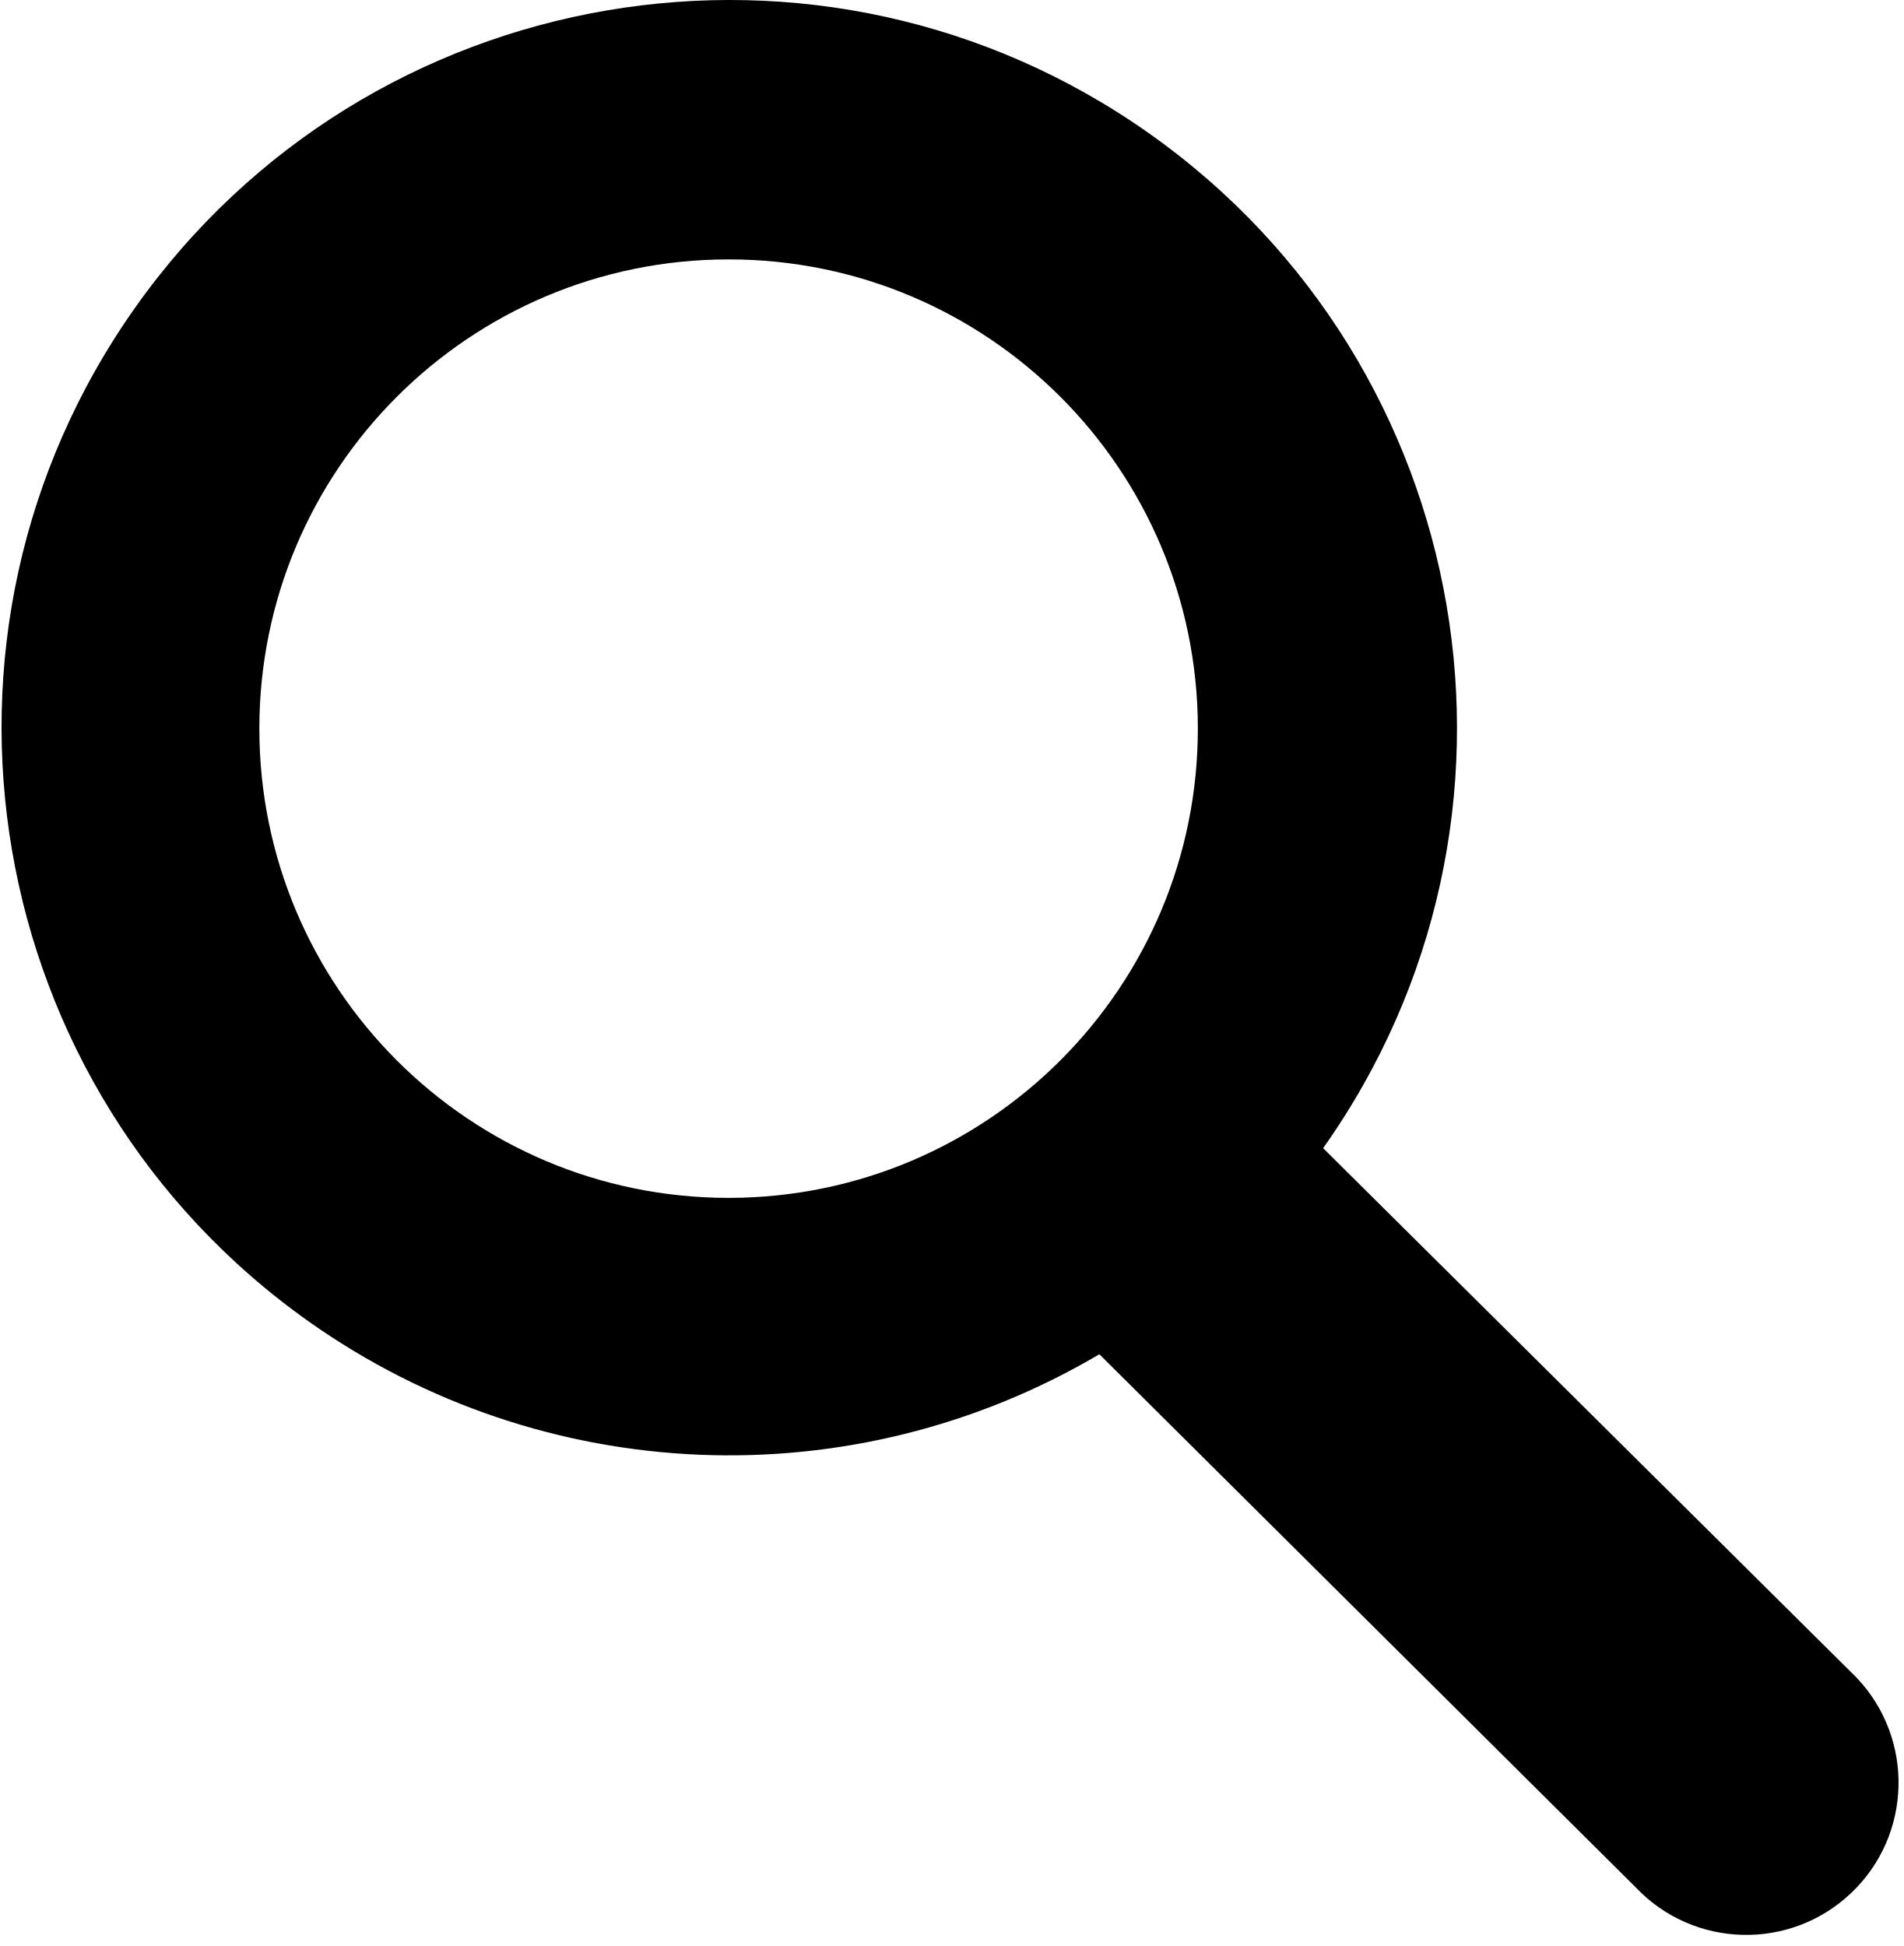
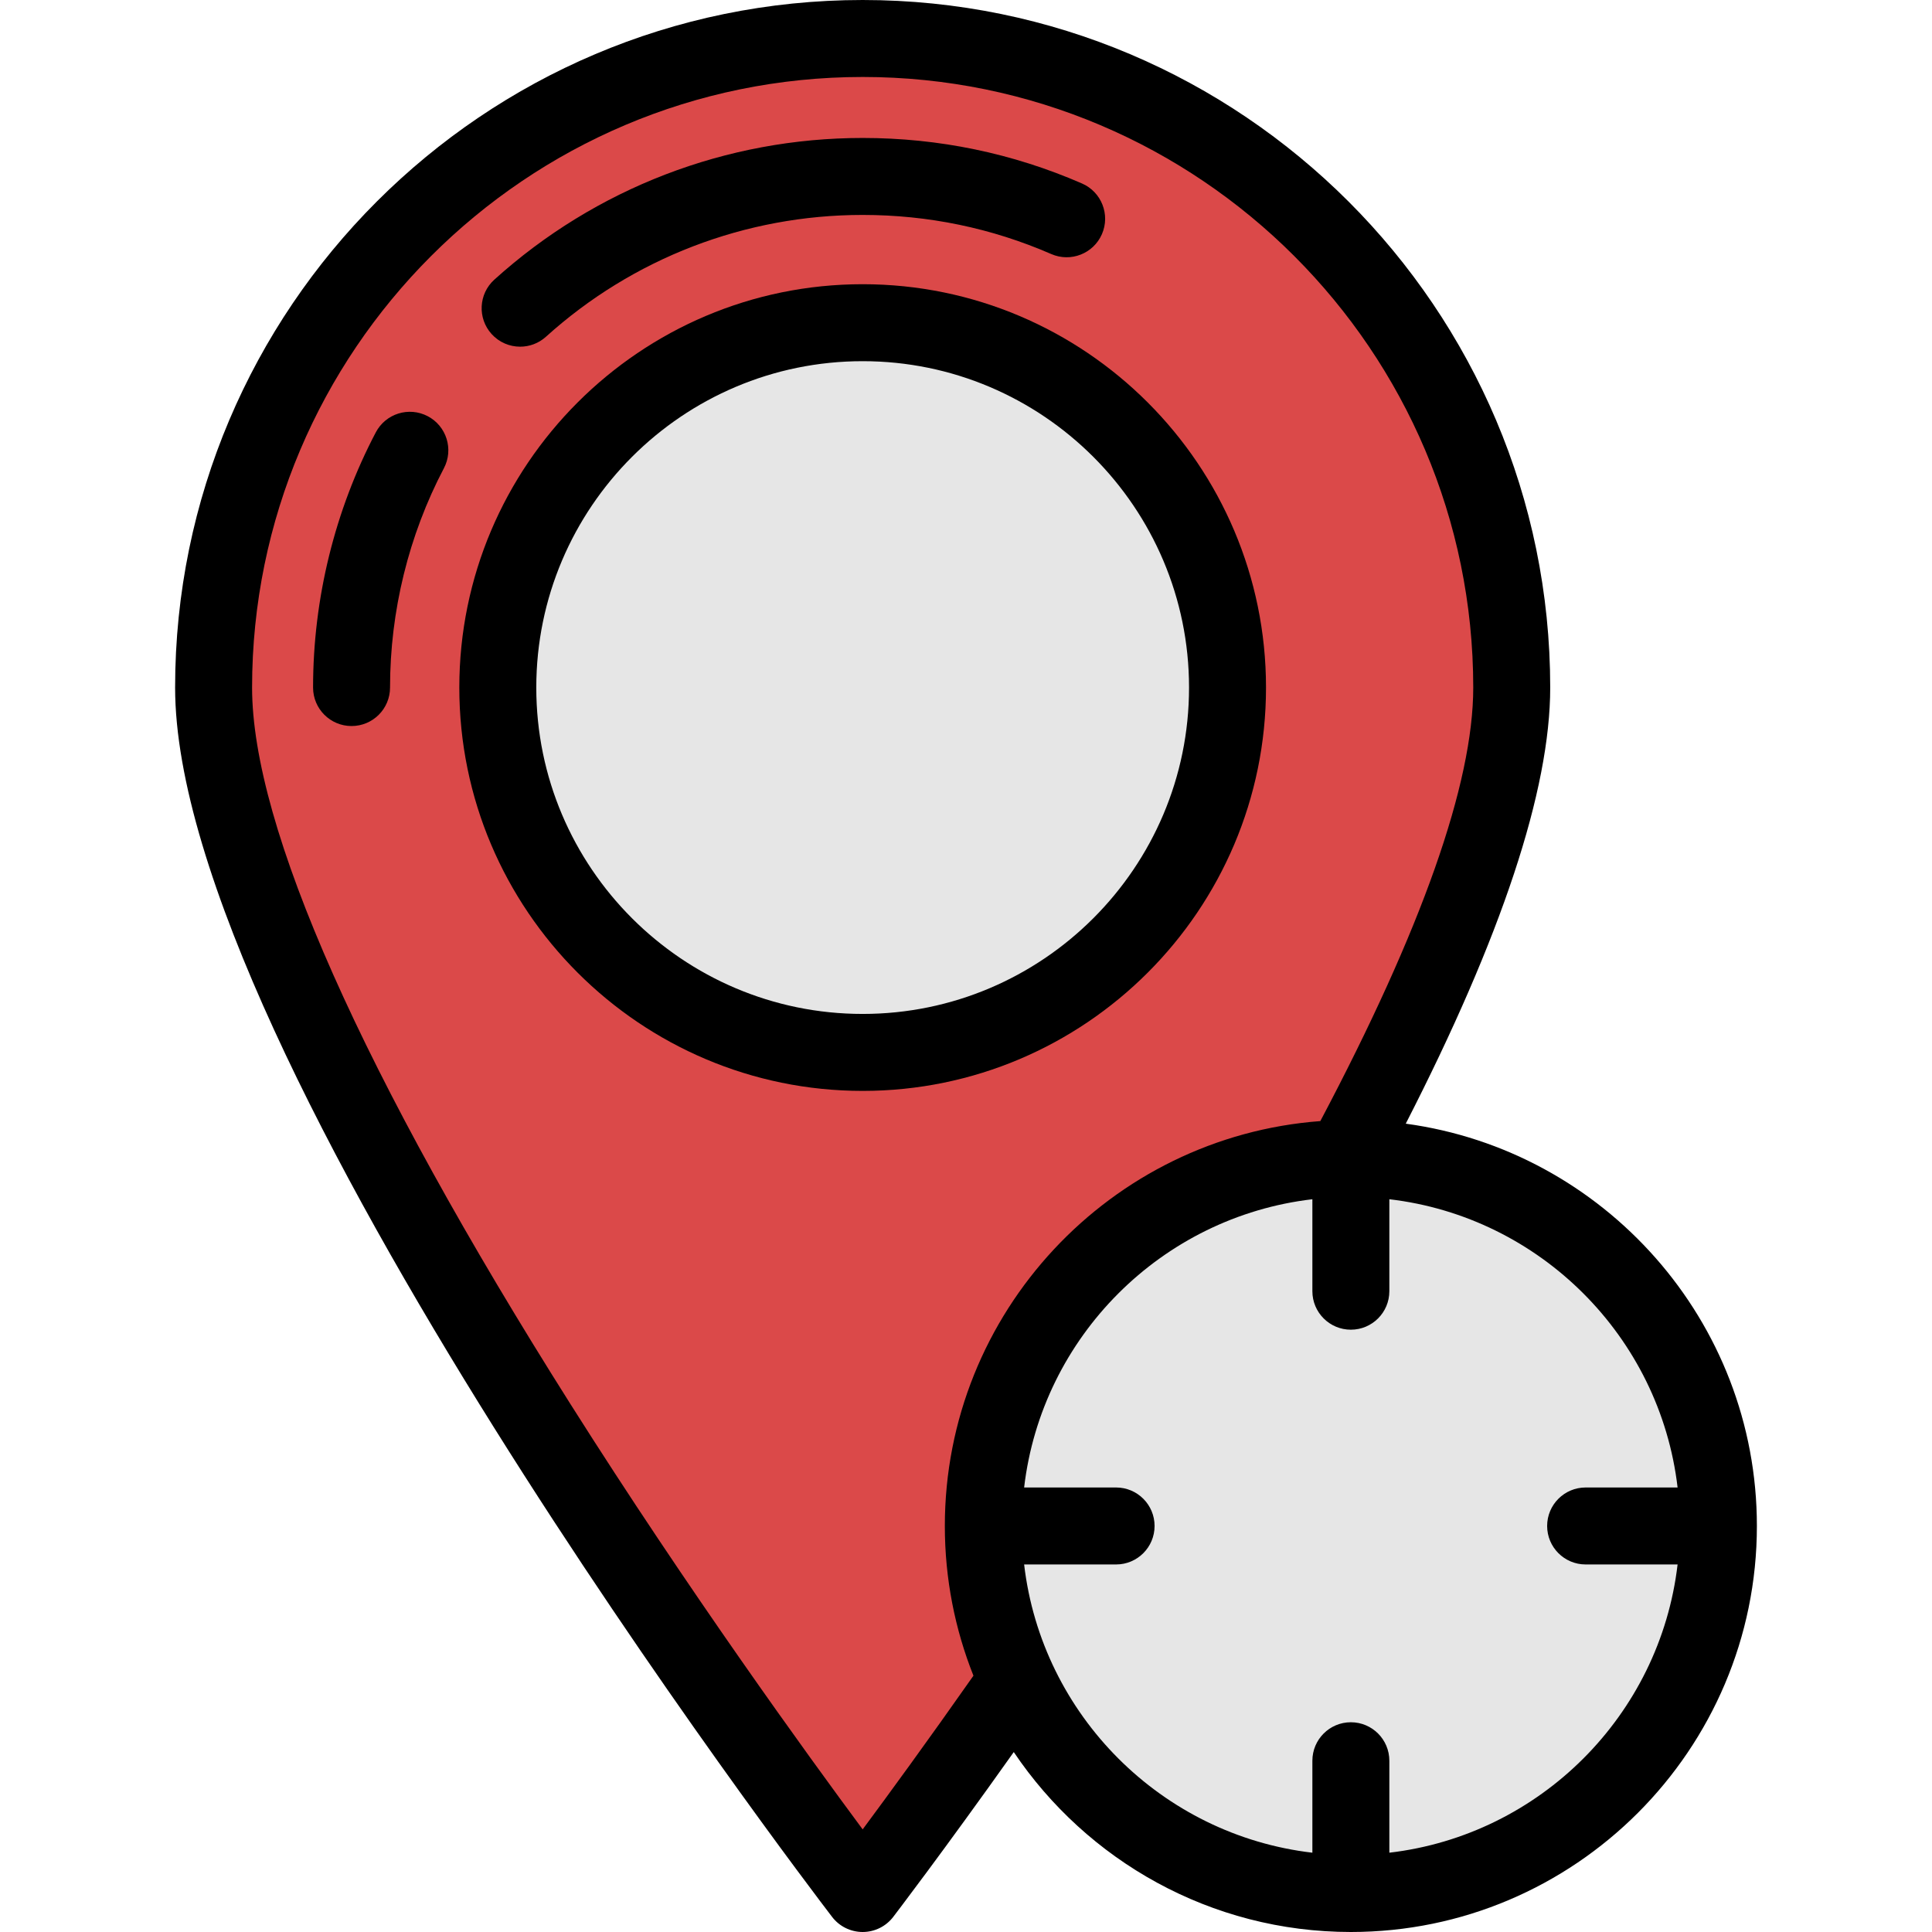
- <svg xmlns="http://www.w3.org/2000/svg" viewBox="0 0 134 137">
-   <path fill="#000" fill-rule="nonzero" d="M93.148 80.832C109.5 57.742 104.031 25.77 80.941 9.422S25.879-1.461 9.531 21.633C-6.816 44.723-1.352 76.691 21.742 93.039c16.48 11.668 38.27 12.566 55.652 2.301l37.77 37.543c4.078 4.293 10.863 4.465 15.156.387 4.293-4.074 4.465-10.859.391-15.152-.129-.137-.254-.262-.391-.391L93.148 80.832zm-41.84 3.5C33.062 84.336 18.27 69.555 18.258 51.309 18.254 33.062 33.035 18.27 51.285 18.262 69.508 18.254 84.293 33.012 84.328 51.234c.031 18.25-14.742 33.066-32.996 33.098h-.023z" />
+ <svg xmlns="http://www.w3.org/2000/svg" version="1.1" id="Layer_1" x="0px" y="0px" viewBox="0 0 502 502" style="enable-background:new 0 0 502 502;" xml:space="preserve">
+   <g>
+     <g>
+       <path style="fill:#DB4949;" d="M349.215,301.023C374.13,254.693,392.8,209.639,392.8,178.65C392.8,85.507,317.293,10,224.15,10    C131.007,10,55.5,85.507,55.5,178.65C55.5,271.793,224.15,492,224.15,492s16.977-22.168,40.156-55.407    c-5.648-12.192-8.806-25.773-8.806-40.093C255.5,344.354,297.296,301.975,349.215,301.023z" />
+       <path style="fill:#E6E6E6;" d="M351,301c-0.597,0-1.19,0.012-1.785,0.023c-51.919,0.952-93.715,43.331-93.715,95.477    c0,14.32,3.158,27.901,8.806,40.093C279.46,469.306,312.577,492,351,492c52.743,0,95.5-42.757,95.5-95.5S403.743,301,351,301z" />
+     </g>
+     <circle style="fill:#E6E6E6;" cx="224.15" cy="178.65" r="94.803" />
+     <g>
+       <path d="M328.953,178.65c0-57.789-47.015-104.803-104.803-104.803c-57.789,0-104.804,47.015-104.804,104.803    c0,57.789,47.015,104.804,104.804,104.804C281.938,283.454,328.953,236.439,328.953,178.65z M224.15,263.454    c-46.761,0-84.804-38.043-84.804-84.804s38.043-84.803,84.804-84.803s84.803,38.042,84.803,84.803S270.911,263.454,224.15,263.454    z" />
+       <path d="M135.152,90.081c2.39,0,4.788-0.852,6.701-2.58c22.593-20.412,51.82-31.654,82.297-31.654    c17.038,0,33.525,3.42,49.006,10.165c5.059,2.206,10.956-0.109,13.162-5.173c2.206-5.063-0.11-10.956-5.174-13.162    c-18.015-7.85-37.19-11.83-56.994-11.83c-35.44,0-69.429,13.074-95.705,36.814c-4.098,3.702-4.419,10.026-0.716,14.124    C129.703,88.97,132.423,90.081,135.152,90.081z" />
+       <path d="M111.142,108.146c-4.891-2.568-10.935-0.684-13.502,4.206c-10.659,20.301-16.293,43.227-16.293,66.299    c0,5.523,4.478,10,10,10s10-4.477,10-10c0-19.846,4.841-39.557,14-57.002C117.914,116.758,116.031,110.713,111.142,108.146z" />
+       <path d="M365.265,291.968c24.908-48.604,37.534-86.692,37.534-113.318C402.8,80.142,322.658,0,224.15,0S45.5,80.142,45.5,178.65    c0,95.435,163.741,310.329,170.711,319.431c1.893,2.471,4.827,3.919,7.939,3.919s6.047-1.449,7.939-3.919    c0.145-0.19,12.992-16.99,31.322-42.833C282.373,483.425,314.557,502,351,502c58.173,0,105.5-47.327,105.5-105.5    C456.5,343.165,416.715,298.954,365.265,291.968z M224.152,475.335c-14.17-19.11-45.221-61.926-75.952-110.547    C94.098,279.187,65.5,214.821,65.5,178.65C65.5,91.17,136.67,20,224.15,20C311.63,20,382.8,91.17,382.8,178.65    c0,24.916-13.372,62.81-39.733,112.647c-54.481,4.07-97.566,49.698-97.566,105.203c0,13.733,2.64,26.859,7.435,38.903    C240.898,452.561,230.718,466.485,224.152,475.335z M361,481.396V457.5c0-5.523-4.478-10-10-10s-10,4.477-10,10v23.896    c-39.164-4.586-70.31-35.731-74.896-74.896H290c5.522,0,10-4.477,10-10s-4.478-10-10-10h-23.896    c4.586-39.165,35.731-70.31,74.896-74.896V335.5c0,5.523,4.478,10,10,10s10-4.477,10-10v-23.896    c39.164,4.586,70.31,35.731,74.896,74.896H412c-5.522,0-10,4.477-10,10s4.478,10,10,10h23.896    C431.31,445.665,400.164,476.81,361,481.396z" />
+     </g>
+   </g>
+   <g>
+ </g>
+   <g>
+ </g>
+   <g>
+ </g>
+   <g>
+ </g>
+   <g>
+ </g>
+   <g>
+ </g>
+   <g>
+ </g>
+   <g>
+ </g>
+   <g>
+ </g>
+   <g>
+ </g>
+   <g>
+ </g>
+   <g>
+ </g>
+   <g>
+ </g>
+   <g>
+ </g>
+   <g>
+ </g>
</svg>
